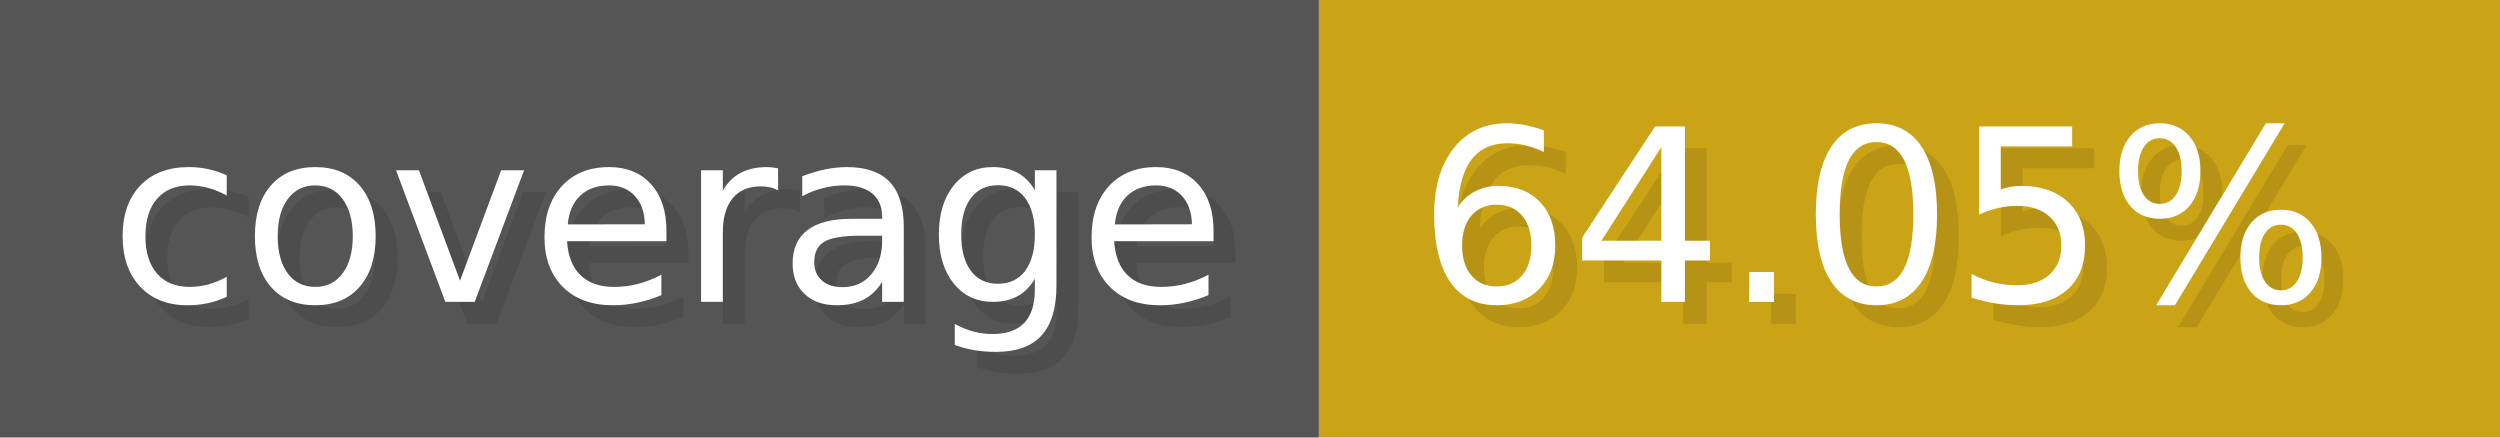
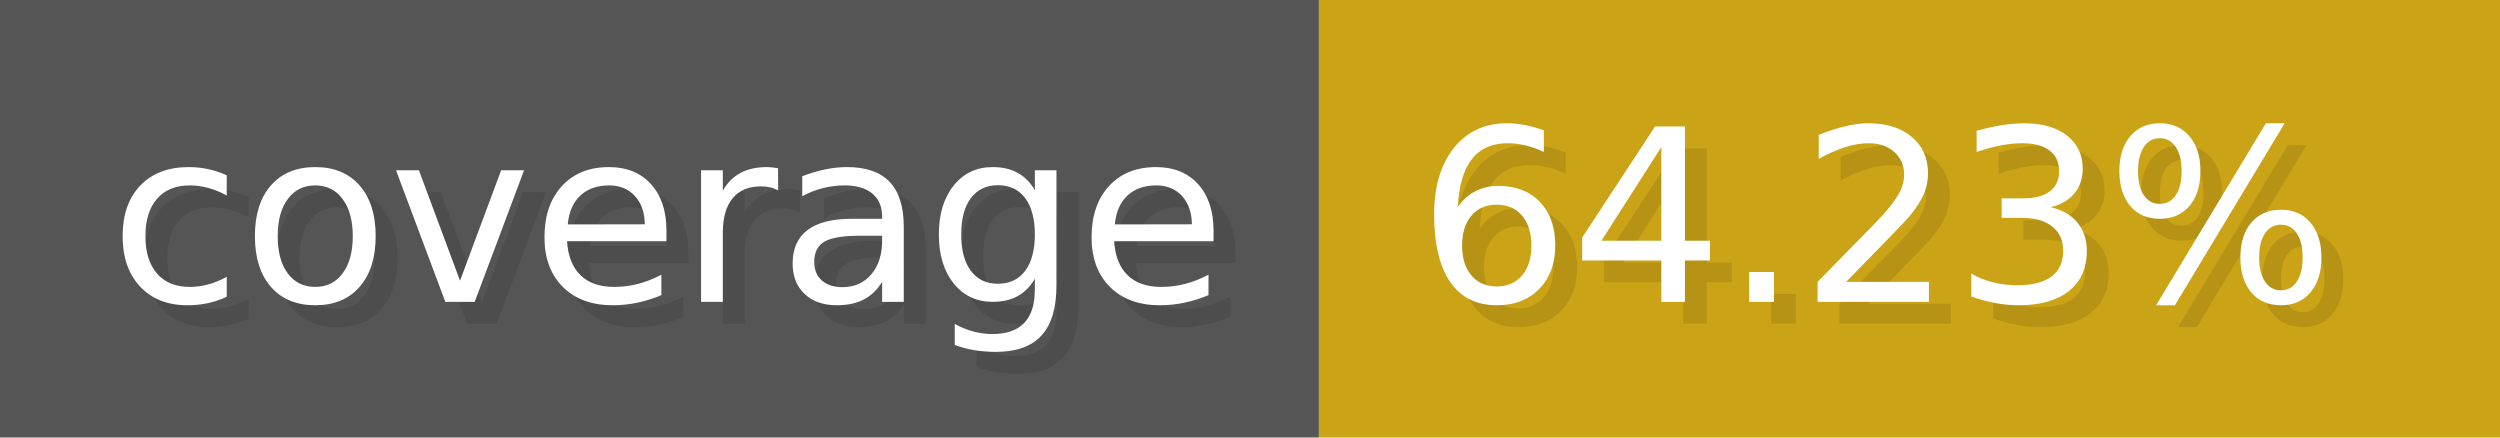
- <svg xmlns="http://www.w3.org/2000/svg" width="114.3" height="20" viewBox="0 0 1143 200" role="img" aria-label="coverage: 64.05%">
+ <svg xmlns="http://www.w3.org/2000/svg" width="114.3" height="20" viewBox="0 0 1143 200" role="img" aria-label="coverage: 64.23%">
  <g>
    <rect fill="#555" width="603" height="200" />
    <rect fill="#cba317" x="603" width="540" height="200" />
  </g>
  <g aria-hidden="true" fill="#fff" text-anchor="start" font-family="Verdana,DejaVu Sans,sans-serif" font-size="110">
    <text x="60" y="148" textLength="503" fill="#000" opacity="0.1">coverage</text>
    <text x="50" y="138" textLength="503">coverage</text>
-     <text x="658" y="148" textLength="440" fill="#000" opacity="0.1">64.05%</text>
-     <text x="648" y="138" textLength="440">64.05%</text>
+     <text x="658" y="148" textLength="440" fill="#000" opacity="0.1">64.23%</text>
+     <text x="648" y="138" textLength="440">64.23%</text>
  </g>
</svg>
